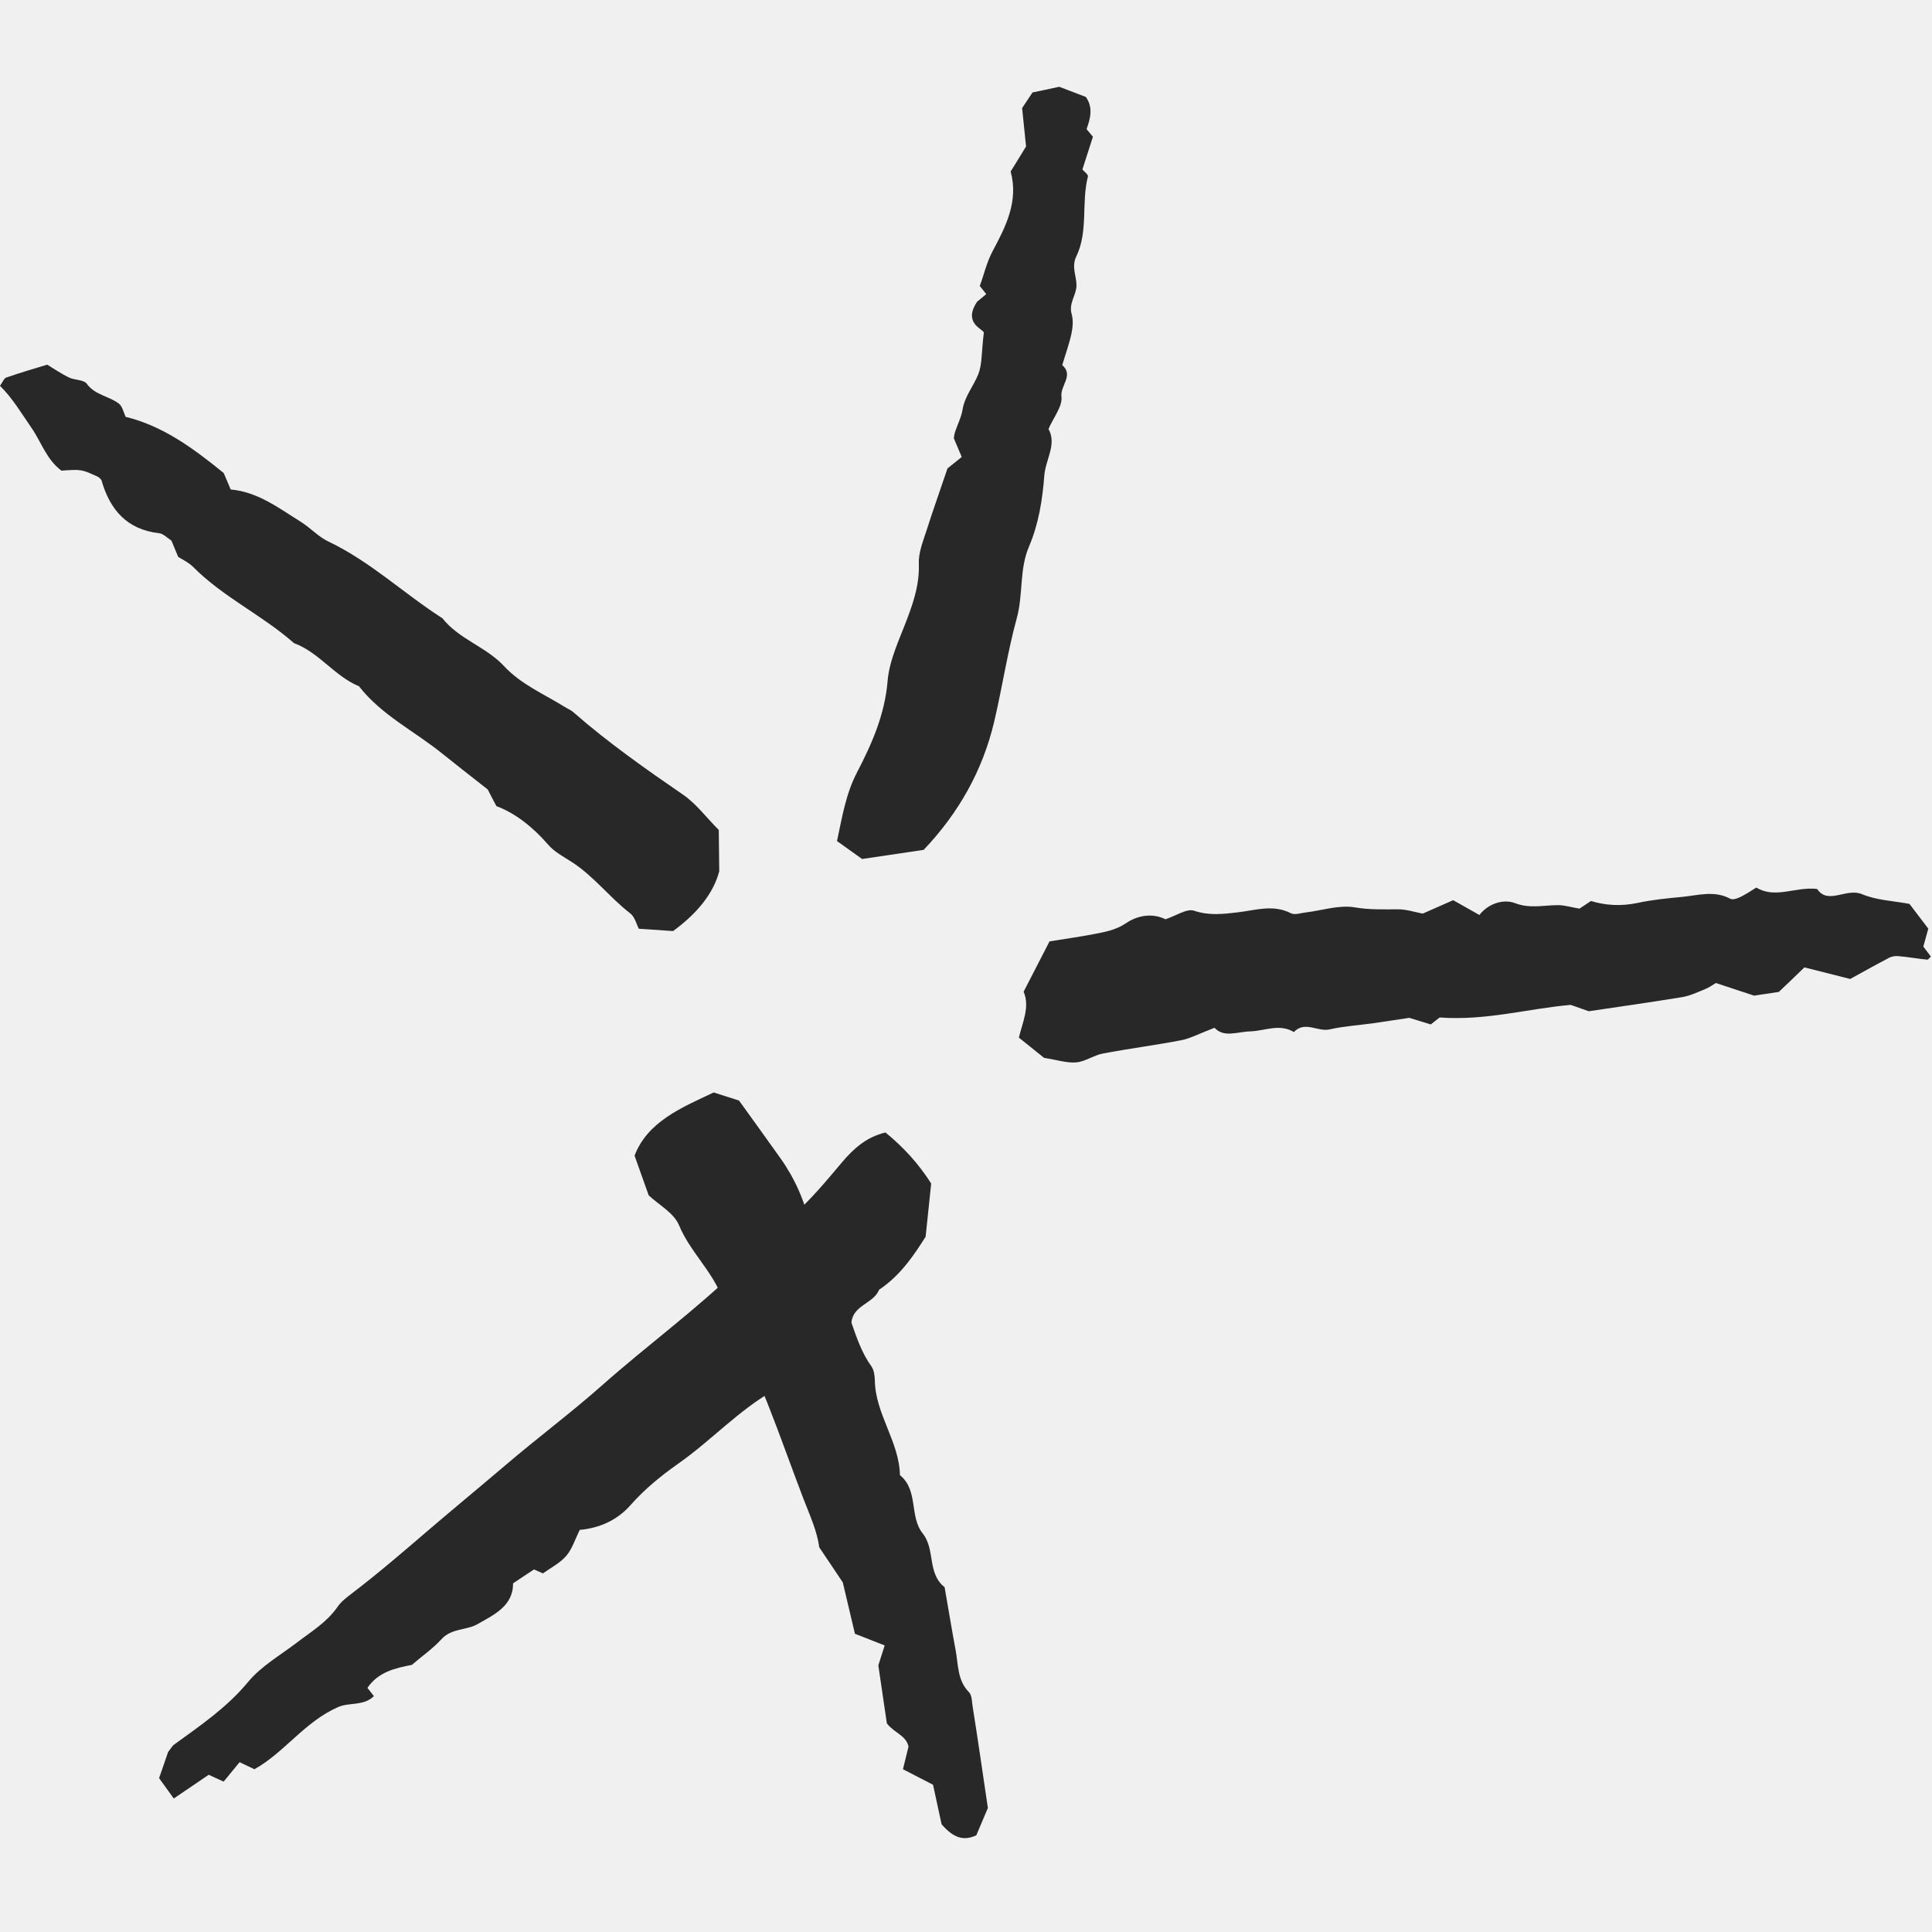
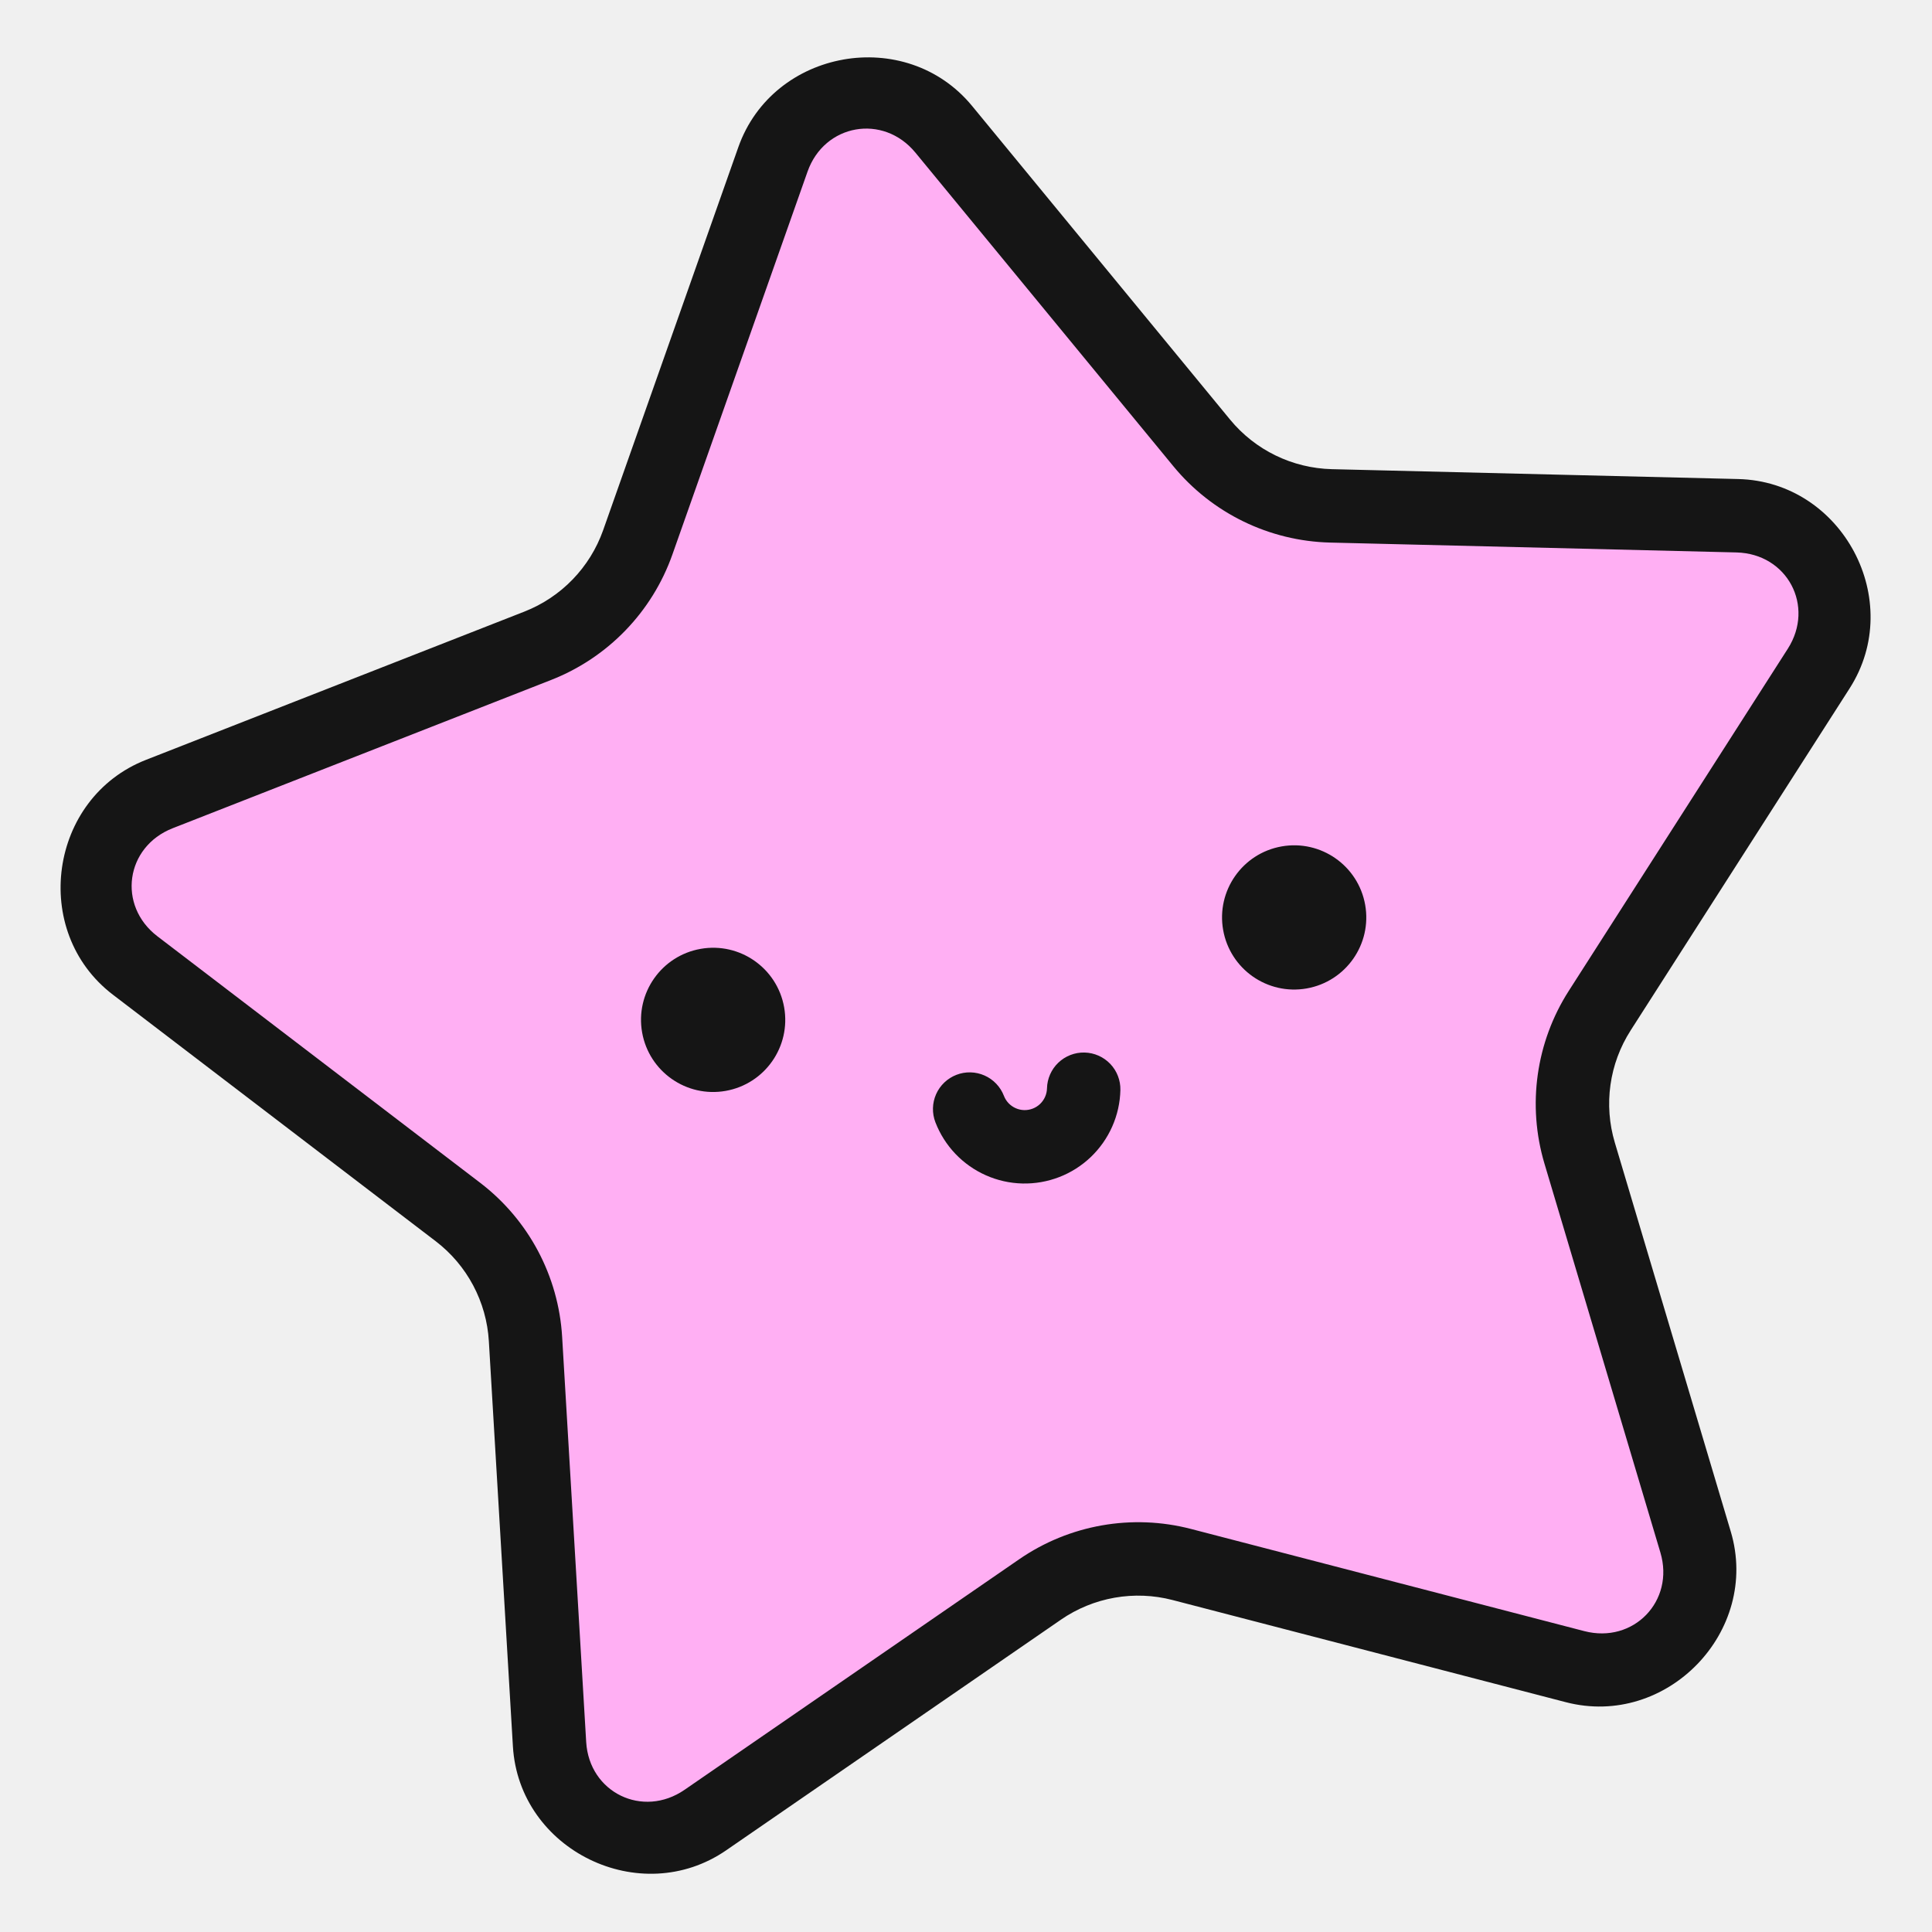
- <svg xmlns="http://www.w3.org/2000/svg" width="16" height="16" viewBox="0 0 167 152" fill="none">
-   <g clip-path="url(#clip0_444_3032)">
-     <path d="M104.98 81.341C103.62 81.861 102.881 82.271 102.081 82.421C99.831 82.851 97.561 83.141 95.311 83.571C94.531 83.721 93.811 84.261 93.031 84.331C92.231 84.401 91.4 84.121 90.251 83.941C89.74 83.531 88.96 82.901 88.07 82.191C88.391 80.851 89.04 79.521 88.481 78.221C89.251 76.731 89.951 75.361 90.721 73.871C92.001 73.661 93.27 73.491 94.51 73.251C95.481 73.061 96.421 72.911 97.311 72.311C98.4 71.571 99.68 71.431 100.74 71.961C101.68 71.651 102.59 71.011 103.21 71.221C104.51 71.661 105.73 71.511 106.99 71.361C108.53 71.181 110.05 70.651 111.59 71.441C111.92 71.611 112.431 71.421 112.861 71.371C114.281 71.201 115.75 70.701 117.1 70.931C118.39 71.151 119.61 71.101 120.88 71.101C121.56 71.101 122.24 71.331 122.98 71.471C123.79 71.111 124.671 70.731 125.611 70.311C126.401 70.761 127.14 71.171 127.88 71.591C128.67 70.561 130.001 70.201 130.941 70.561C132.271 71.071 133.451 70.731 134.701 70.741C135.251 70.741 135.801 70.921 136.531 71.041C136.691 70.931 137.03 70.711 137.52 70.381C138.74 70.761 140.121 70.851 141.531 70.551C142.791 70.281 144.071 70.151 145.361 70.031C146.761 69.901 148.161 69.441 149.551 70.181C149.931 70.381 150.651 69.971 151.811 69.221C153.481 70.221 155.17 69.121 157.07 69.341C158.02 70.751 159.571 69.221 160.951 69.791C162.211 70.321 163.671 70.371 165.051 70.631C165.561 71.311 166.07 71.971 166.68 72.771C166.56 73.191 166.421 73.731 166.251 74.321C166.431 74.551 166.66 74.861 166.9 75.181C166.79 75.281 166.681 75.461 166.581 75.451C165.761 75.371 164.95 75.221 164.13 75.151C163.86 75.121 163.53 75.161 163.29 75.291C162.18 75.871 161.09 76.481 159.93 77.121C158.7 76.811 157.381 76.471 155.971 76.121C155.191 76.871 154.49 77.551 153.76 78.241C153.08 78.341 152.37 78.451 151.62 78.561C150.59 78.221 149.52 77.871 148.32 77.471C148.07 77.621 147.731 77.861 147.361 78.011C146.721 78.271 146.07 78.581 145.4 78.691C142.72 79.131 140.031 79.511 137.331 79.911C136.781 79.721 136.25 79.531 135.77 79.361C132.08 79.681 128.481 80.741 124.441 80.451C124.441 80.451 124.101 80.711 123.671 81.051C123.181 80.901 122.65 80.741 121.82 80.481C120.99 80.601 119.87 80.781 118.74 80.941C117.46 81.121 116.171 81.201 114.921 81.481C113.891 81.711 112.79 80.711 111.84 81.711C110.6 80.951 109.331 81.611 108.081 81.651C106.971 81.671 105.81 82.231 104.98 81.341Z" fill="#282828" />
-     <path d="M21.991 145.431C21.441 145.171 21.07 144.991 20.71 144.821C20.23 145.401 19.78 145.951 19.331 146.501C18.93 146.321 18.561 146.151 18.041 145.911C17.081 146.561 16.05 147.261 15.021 147.961C14.63 147.421 14.23 146.861 13.751 146.201C14.021 145.411 14.341 144.511 14.53 143.941C14.841 143.541 14.911 143.401 15.021 143.321C17.291 141.671 19.601 140.111 21.441 137.891C22.581 136.511 24.241 135.571 25.691 134.461C26.921 133.521 28.261 132.721 29.171 131.401C29.48 130.951 29.941 130.591 30.381 130.261C32.73 128.471 34.95 126.551 37.191 124.631C39.321 122.811 41.49 121.021 43.63 119.201C46.401 116.831 49.34 114.641 52.071 112.221C55.961 108.771 60.181 105.711 63.91 102.061C65.41 100.591 66.85 99.041 68.441 97.651C70.031 96.261 71.4 94.611 72.77 92.981C73.8 91.761 74.921 90.771 76.54 90.391C78.091 91.661 79.391 93.071 80.49 94.801C80.361 96.031 80.221 97.401 80.01 99.401C79.141 100.761 77.941 102.681 75.99 103.981C75.51 105.191 73.731 105.311 73.6 106.811C72.6 107.581 71.57 108.311 70.621 109.131C69.66 109.961 68.79 110.871 67.88 111.751C67.57 112.051 67.331 112.431 66.971 112.631C63.88 114.361 61.49 117.011 58.62 119.021C57.13 120.071 55.73 121.211 54.511 122.591C53.361 123.901 51.821 124.591 50.111 124.741C49.721 125.531 49.471 126.361 48.961 126.971C48.431 127.601 47.63 128.001 46.931 128.501C46.7 128.401 46.441 128.281 46.16 128.161C45.6 128.531 45.031 128.901 44.35 129.361C44.361 131.341 42.67 132.091 41.251 132.901C40.31 133.431 39.041 133.231 38.17 134.181C37.42 135.001 36.48 135.651 35.6 136.411C34.16 136.691 32.691 137.021 31.761 138.401C31.941 138.631 32.12 138.851 32.321 139.111C31.441 139.981 30.221 139.631 29.241 140.051C26.37 141.291 24.57 144.001 21.991 145.431Z" fill="#282828" />
-     <path d="M15.4 40.631C15.161 40.061 15.001 39.661 14.82 39.231C14.48 39.021 14.13 38.631 13.751 38.591C10.97 38.271 9.51 36.571 8.78 34.041C8.75 33.921 8.6 33.831 8.5 33.731C7.05 33.061 7.05 33.061 5.31 33.181C4.01 32.221 3.56 30.681 2.7 29.451C1.85 28.221 1.07 26.901 0 25.851C0.22 25.541 0.34 25.201 0.55 25.131C1.76 24.711 2.99 24.351 4.08 24.021C4.79 24.451 5.35 24.841 5.96 25.131C6.46 25.371 7.24 25.311 7.5 25.671C8.22 26.661 9.42 26.731 10.28 27.391C10.581 27.621 10.671 28.131 10.861 28.531C14.091 29.321 16.71 31.251 19.34 33.391C19.5 33.781 19.721 34.301 19.941 34.811C22.3 35.021 24.11 36.431 26.011 37.611C26.84 38.131 27.53 38.911 28.41 39.321C32.02 41.041 34.91 43.811 38.24 45.941C39.681 47.761 42.02 48.411 43.56 50.071C45.05 51.671 47.041 52.501 48.84 53.621C49.081 53.771 49.361 53.881 49.571 54.071C52.55 56.681 55.781 58.951 59.041 61.191C60.181 61.971 61.05 63.161 62.13 64.241C62.141 65.231 62.151 66.341 62.17 67.811C61.66 69.751 60.251 71.461 58.181 72.981C57.38 72.931 56.41 72.861 55.221 72.781C55.02 72.401 54.88 71.771 54.49 71.461C52.711 70.091 51.34 68.251 49.441 67.021C48.73 66.561 47.931 66.151 47.391 65.521C46.071 64.001 44.55 62.791 42.91 62.181C42.501 61.411 42.24 60.911 42.16 60.741C40.66 59.561 39.431 58.611 38.23 57.641C35.831 55.701 32.98 54.321 31.03 51.821C28.91 50.941 27.581 48.891 25.41 48.091C22.671 45.671 19.27 44.111 16.671 41.481C16.27 41.091 15.73 40.851 15.4 40.631Z" fill="#282828" />
-     <path d="M85.391 148.781C85.02 149.651 84.701 150.421 84.391 151.141C83.281 151.661 82.41 151.361 81.391 150.191C81.201 149.331 80.941 148.101 80.65 146.771C79.79 146.331 78.951 145.891 78.05 145.431C78.21 144.781 78.371 144.121 78.531 143.471C78.32 142.501 77.32 142.311 76.66 141.471C76.441 140.001 76.191 138.311 75.921 136.451C76.061 136.001 76.27 135.361 76.471 134.731C75.51 134.351 74.751 134.061 73.9 133.721C73.57 132.311 73.24 130.941 72.85 129.281C72.311 128.471 71.611 127.431 70.811 126.241C70.641 124.871 70.001 123.481 69.441 122.031C67.391 116.681 65.641 111.211 62.791 106.201C62.45 103.091 59.831 101.151 58.7 98.421C58.261 97.341 56.92 96.631 56.071 95.821C55.67 94.701 55.3 93.651 54.85 92.391C55.98 89.451 58.891 88.251 61.691 86.931C62.361 87.141 63.031 87.361 63.88 87.631C65.01 89.201 66.251 90.911 67.471 92.631C68.701 94.361 69.581 96.351 69.99 98.331C70.35 100.051 71.6 101.341 71.731 103.061C73.55 105.271 73.66 108.301 75.32 110.601C75.55 110.921 75.611 111.421 75.621 111.841C75.671 114.741 77.731 117.111 77.79 120.011C79.41 121.321 78.581 123.581 79.76 125.051C80.861 126.421 80.13 128.511 81.65 129.691C81.971 131.521 82.27 133.361 82.611 135.181C82.841 136.421 82.751 137.751 83.76 138.771C84.01 139.031 84.01 139.571 84.07 139.981C84.52 142.821 84.93 145.651 85.391 148.781Z" fill="#282828" />
-     <path d="M91.561 0.001C92.561 0.381 93.21 0.631 93.861 0.881C94.501 1.791 94.26 2.721 93.921 3.661C94.1 3.881 94.29 4.101 94.471 4.321C94.171 5.251 93.871 6.191 93.561 7.151C93.701 7.321 94.081 7.591 94.04 7.751C93.451 10.031 94.091 12.491 93.031 14.671C92.6 15.561 93.05 16.341 93.05 17.161C93.05 18.001 92.361 18.711 92.63 19.641C92.781 20.161 92.731 20.771 92.621 21.311C92.421 22.241 92.091 23.141 91.82 24.061C92.841 24.951 91.63 25.831 91.751 26.791C91.85 27.621 91.07 28.571 90.63 29.581C91.371 30.901 90.38 32.211 90.27 33.601C90.111 35.691 89.781 37.781 88.951 39.731C88.1 41.701 88.451 43.861 87.9 45.891C87.091 48.841 86.641 51.881 85.941 54.861C84.951 59.071 82.891 62.751 79.841 65.961C78.21 66.201 76.531 66.451 74.52 66.751C73.85 66.271 73.05 65.701 72.35 65.201C72.831 62.941 73.13 61.101 74.07 59.281C75.341 56.841 76.481 54.291 76.721 51.381C76.88 49.471 77.82 47.611 78.501 45.761C79.04 44.301 79.481 42.871 79.421 41.251C79.38 40.311 79.77 39.331 80.07 38.411C80.621 36.671 81.24 34.951 81.9 32.991C82.13 32.801 82.561 32.461 83.13 32.001C82.941 31.561 82.74 31.071 82.451 30.391C82.451 30.381 82.471 30.121 82.54 29.881C82.751 29.221 83.091 28.581 83.201 27.911C83.391 26.751 84.15 25.881 84.561 24.851C84.9 24.001 84.831 22.981 85.04 21.251C85.01 20.941 83.201 20.471 84.46 18.581C84.4 18.631 84.82 18.281 85.251 17.921C85.07 17.701 84.891 17.471 84.691 17.221C85.061 16.231 85.27 15.201 85.811 14.191C86.921 12.111 88.061 9.921 87.361 7.321C87.781 6.641 88.231 5.921 88.691 5.161C88.581 4.051 88.46 2.931 88.35 1.841C88.63 1.421 88.871 1.061 89.251 0.491C89.861 0.371 90.68 0.191 91.561 0.001Z" fill="#282828" />
-   </g>
-   <defs>
-     <clipPath id="clip0_444_3032">
-       <rect width="166.902" height="151.387" fill="white" />
-     </clipPath>
-   </defs>
+ <svg xmlns="http://www.w3.org/2000/svg" width="16" height="16" viewBox="0 0 2105 2016" fill="none">
+   <path d="M842.026 129.177C870.114 49.583 974.531 31.172 1028.15 96.358L1309.17 438.02C1343.94 480.296 1395.4 505.347 1450.14 506.68L1892.78 517.45C1977.29 519.505 2026.92 612.947 1981.45 683.983L1742.87 1056.65C1728.28 1079.43 1718.77 1105.09 1715 1131.88C1711.22 1158.66 1713.27 1185.95 1721 1211.87L1847.34 1635.7C1871.42 1716.45 1797.88 1792.71 1716.03 1771.44L1287.55 1660.11C1261.36 1653.3 1234.01 1652.21 1207.36 1656.91C1180.72 1661.6 1155.39 1671.98 1133.11 1687.34L768.557 1938.51C698.913 1986.48 603.729 1939.98 598.726 1855.86L572.502 1414.38C569.257 1359.74 542.373 1309.24 498.866 1276.01L147.203 1007.41C80.177 956.216 94.859 851.43 173.566 820.594L585.833 659.08C636.813 639.107 676.599 597.967 694.813 546.348L842.026 129.177Z" fill="#FFAFF3" />
+   <path d="M918.91 20.387C868.969 29.195 823.32 62.353 804.42 115.904L657.186 533.07C642.831 573.741 611.52 606.123 571.327 621.871L159.044 783.395C53.25 824.843 32.792 970.356 122.981 1039.24L474.644 1307.81C491.576 1320.73 505.522 1337.15 515.528 1355.96C525.534 1374.76 531.366 1395.5 532.625 1416.76L558.835 1858.23C565.559 1971.49 697.668 2035.92 791.287 1971.44L791.289 1971.43L1155.87 1720.26L1155.87 1720.25C1173.42 1708.15 1193.38 1699.97 1214.37 1696.27C1235.37 1692.57 1256.92 1693.43 1277.55 1698.8L1277.55 1698.8L1706.04 1810.11C1816.06 1838.7 1918.17 1732.96 1885.75 1624.22L1885.75 1624.23L1759.42 1200.41L1759.42 1200.41C1753.33 1180 1751.72 1158.52 1754.69 1137.42C1757.66 1116.33 1765.15 1096.13 1776.65 1078.2L1776.65 1078.19L2015.25 705.513L2015.24 705.511C2076.44 609.933 2007.46 480.197 1893.87 477.434L1451.21 466.681C1408.06 465.633 1367.56 445.914 1340.17 412.608L1059.15 70.955C1023.08 27.101 968.841 11.559 918.896 20.366M932.34 96.613C955.035 92.611 979.819 100.451 997.365 121.779L1278.38 463.422C1320.52 514.663 1382.95 545.042 1449.26 546.655L1891.92 557.408C1947.35 558.754 1977.63 615.896 1947.86 662.382L1709.27 1035.06C1673.48 1090.93 1663.8 1159.69 1682.74 1223.26L1809.08 1647.07C1824.81 1699.85 1779.83 1746.62 1726.15 1732.68L1726.15 1732.68L1297.66 1621.36C1233.45 1604.67 1165.09 1616.73 1110.46 1654.38L745.884 1905.55C700.205 1937.02 641.945 1908.45 638.676 1853.48L612.469 1412.01C608.537 1345.78 575.914 1284.5 523.186 1244.22L171.524 975.65C127.662 942.151 136.58 878.1 188.203 857.867L600.485 696.341C662.256 672.139 710.525 622.24 732.608 559.671L732.608 559.669L879.842 142.504C889.034 116.463 909.64 100.618 932.335 96.615" fill="#151515" />
+   <path d="M790.631 1144.08C833.367 1136.54 861.904 1095.79 854.37 1053.06C846.836 1010.32 806.085 981.793 763.349 989.329C720.613 996.866 692.076 1037.62 699.61 1080.35C707.144 1123.08 747.896 1151.62 790.631 1144.08Z" fill="#151515" />
+   <path d="M1423.7 1032.45C1466.43 1024.92 1494.97 984.164 1487.43 941.432C1479.9 898.699 1439.15 870.166 1396.41 877.703C1353.68 885.239 1325.14 925.991 1332.67 968.724C1340.21 1011.46 1380.96 1039.99 1423.7 1032.45Z" fill="#151515" />
+   <path d="M1042.09 1126.57C1037.19 1128.46 1032.71 1131.3 1028.9 1134.92C1025.1 1138.54 1022.04 1142.88 1019.92 1147.68C1017.79 1152.49 1016.63 1157.66 1016.5 1162.91C1016.37 1168.16 1017.28 1173.39 1019.17 1178.29C1024.11 1191.06 1031.51 1202.74 1040.96 1212.66L1040.96 1212.66C1050.41 1222.58 1061.72 1230.53 1074.25 1236.07L1074.26 1236.08C1086.77 1241.62 1100.25 1244.64 1113.94 1244.97L1113.95 1244.97L1113.97 1244.97C1127.65 1245.29 1141.26 1242.92 1154.03 1237.99L1154.04 1237.99C1166.81 1233.06 1178.49 1225.66 1188.4 1216.21L1188.41 1216.21L1188.41 1216.2C1198.32 1206.76 1206.27 1195.45 1211.81 1182.94C1217.37 1170.41 1220.39 1156.9 1220.71 1143.2C1220.96 1132.6 1216.99 1122.33 1209.67 1114.65C1202.34 1106.98 1192.27 1102.53 1181.66 1102.28C1176.41 1102.15 1171.19 1103.07 1166.29 1104.96C1161.39 1106.86 1156.91 1109.7 1153.11 1113.33C1149.31 1116.95 1146.26 1121.29 1144.14 1126.1C1142.02 1130.9 1140.86 1136.08 1140.74 1141.33C1140.66 1144.5 1139.96 1147.63 1138.67 1150.53L1138.67 1150.54L1138.66 1150.56C1137.37 1153.47 1135.52 1156.1 1133.22 1158.3C1130.91 1160.5 1128.2 1162.22 1125.23 1163.36L1125.21 1163.37C1122.23 1164.52 1119.06 1165.07 1115.87 1165C1112.69 1164.92 1109.55 1164.21 1106.64 1162.92L1106.62 1162.92L1106.61 1162.91C1103.7 1161.62 1101.08 1159.78 1098.88 1157.48L1098.88 1157.47L1098.88 1157.47C1096.68 1155.16 1094.96 1152.45 1093.81 1149.47C1091.92 1144.57 1089.08 1140.09 1085.46 1136.29C1081.83 1132.49 1077.5 1129.43 1072.69 1127.31C1067.89 1125.18 1062.71 1124.02 1057.46 1123.89C1052.21 1123.76 1046.99 1124.67 1042.09 1126.57Z" fill="#151515" />
</svg>
